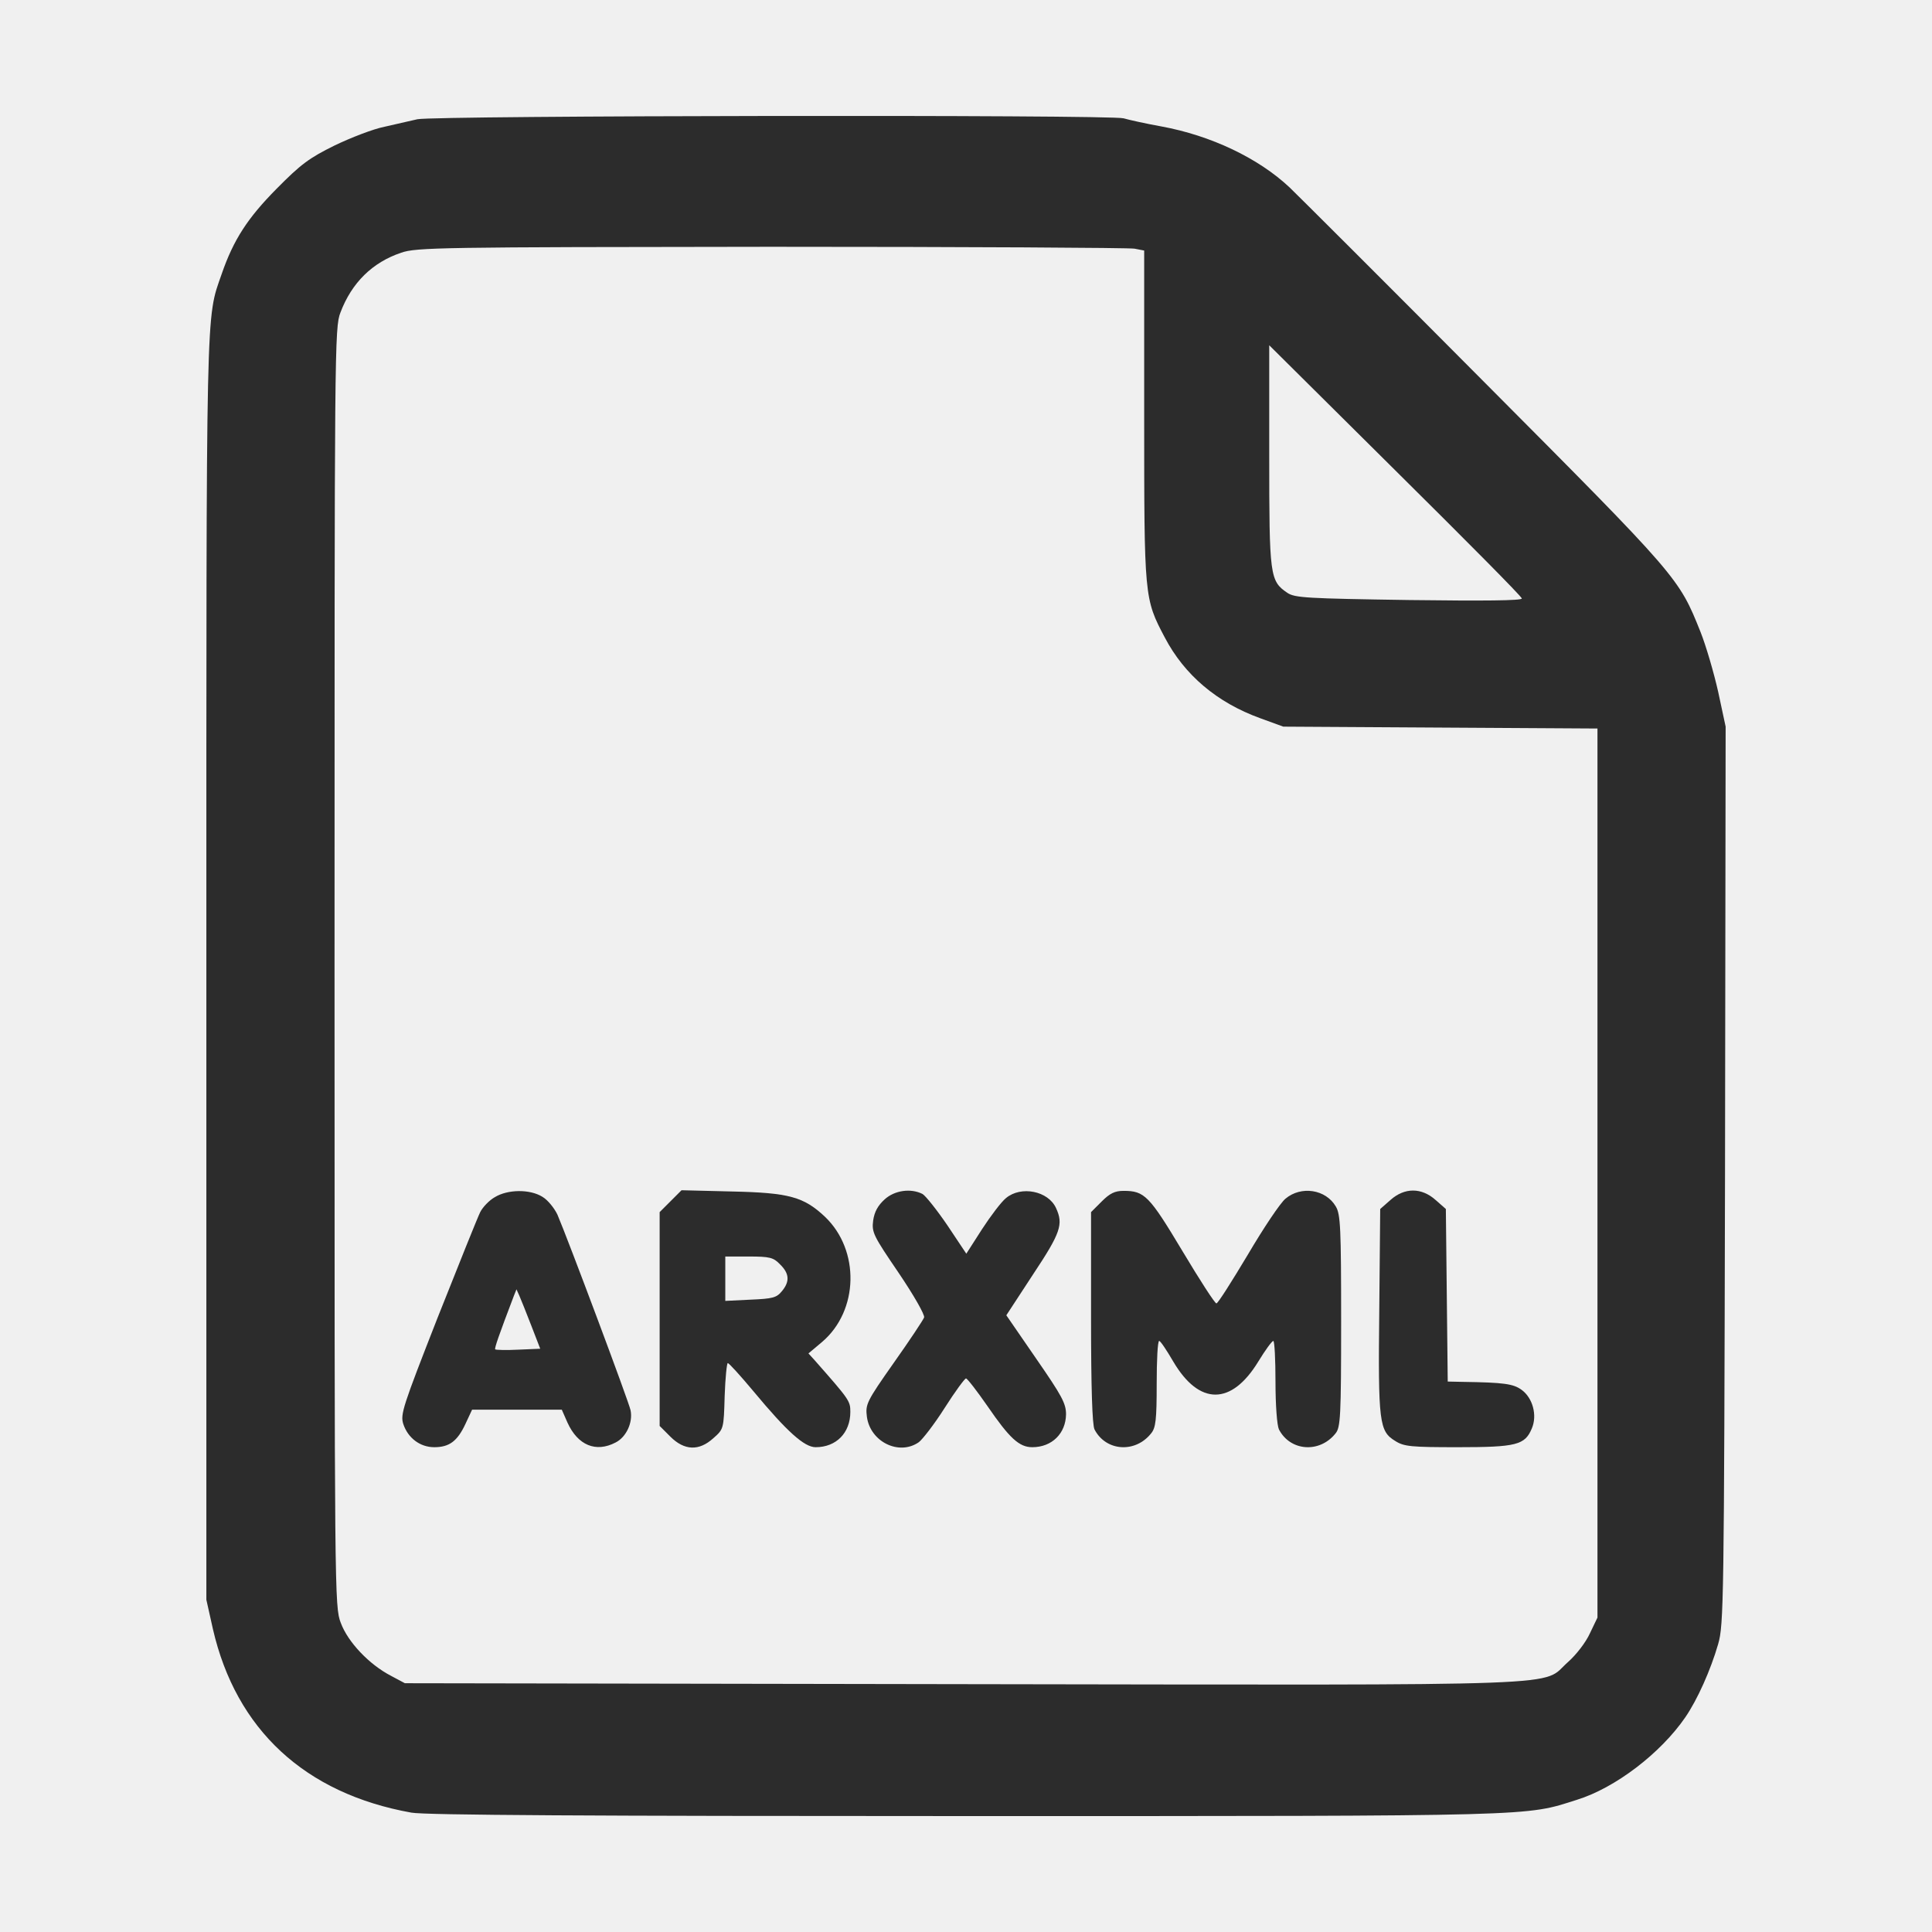
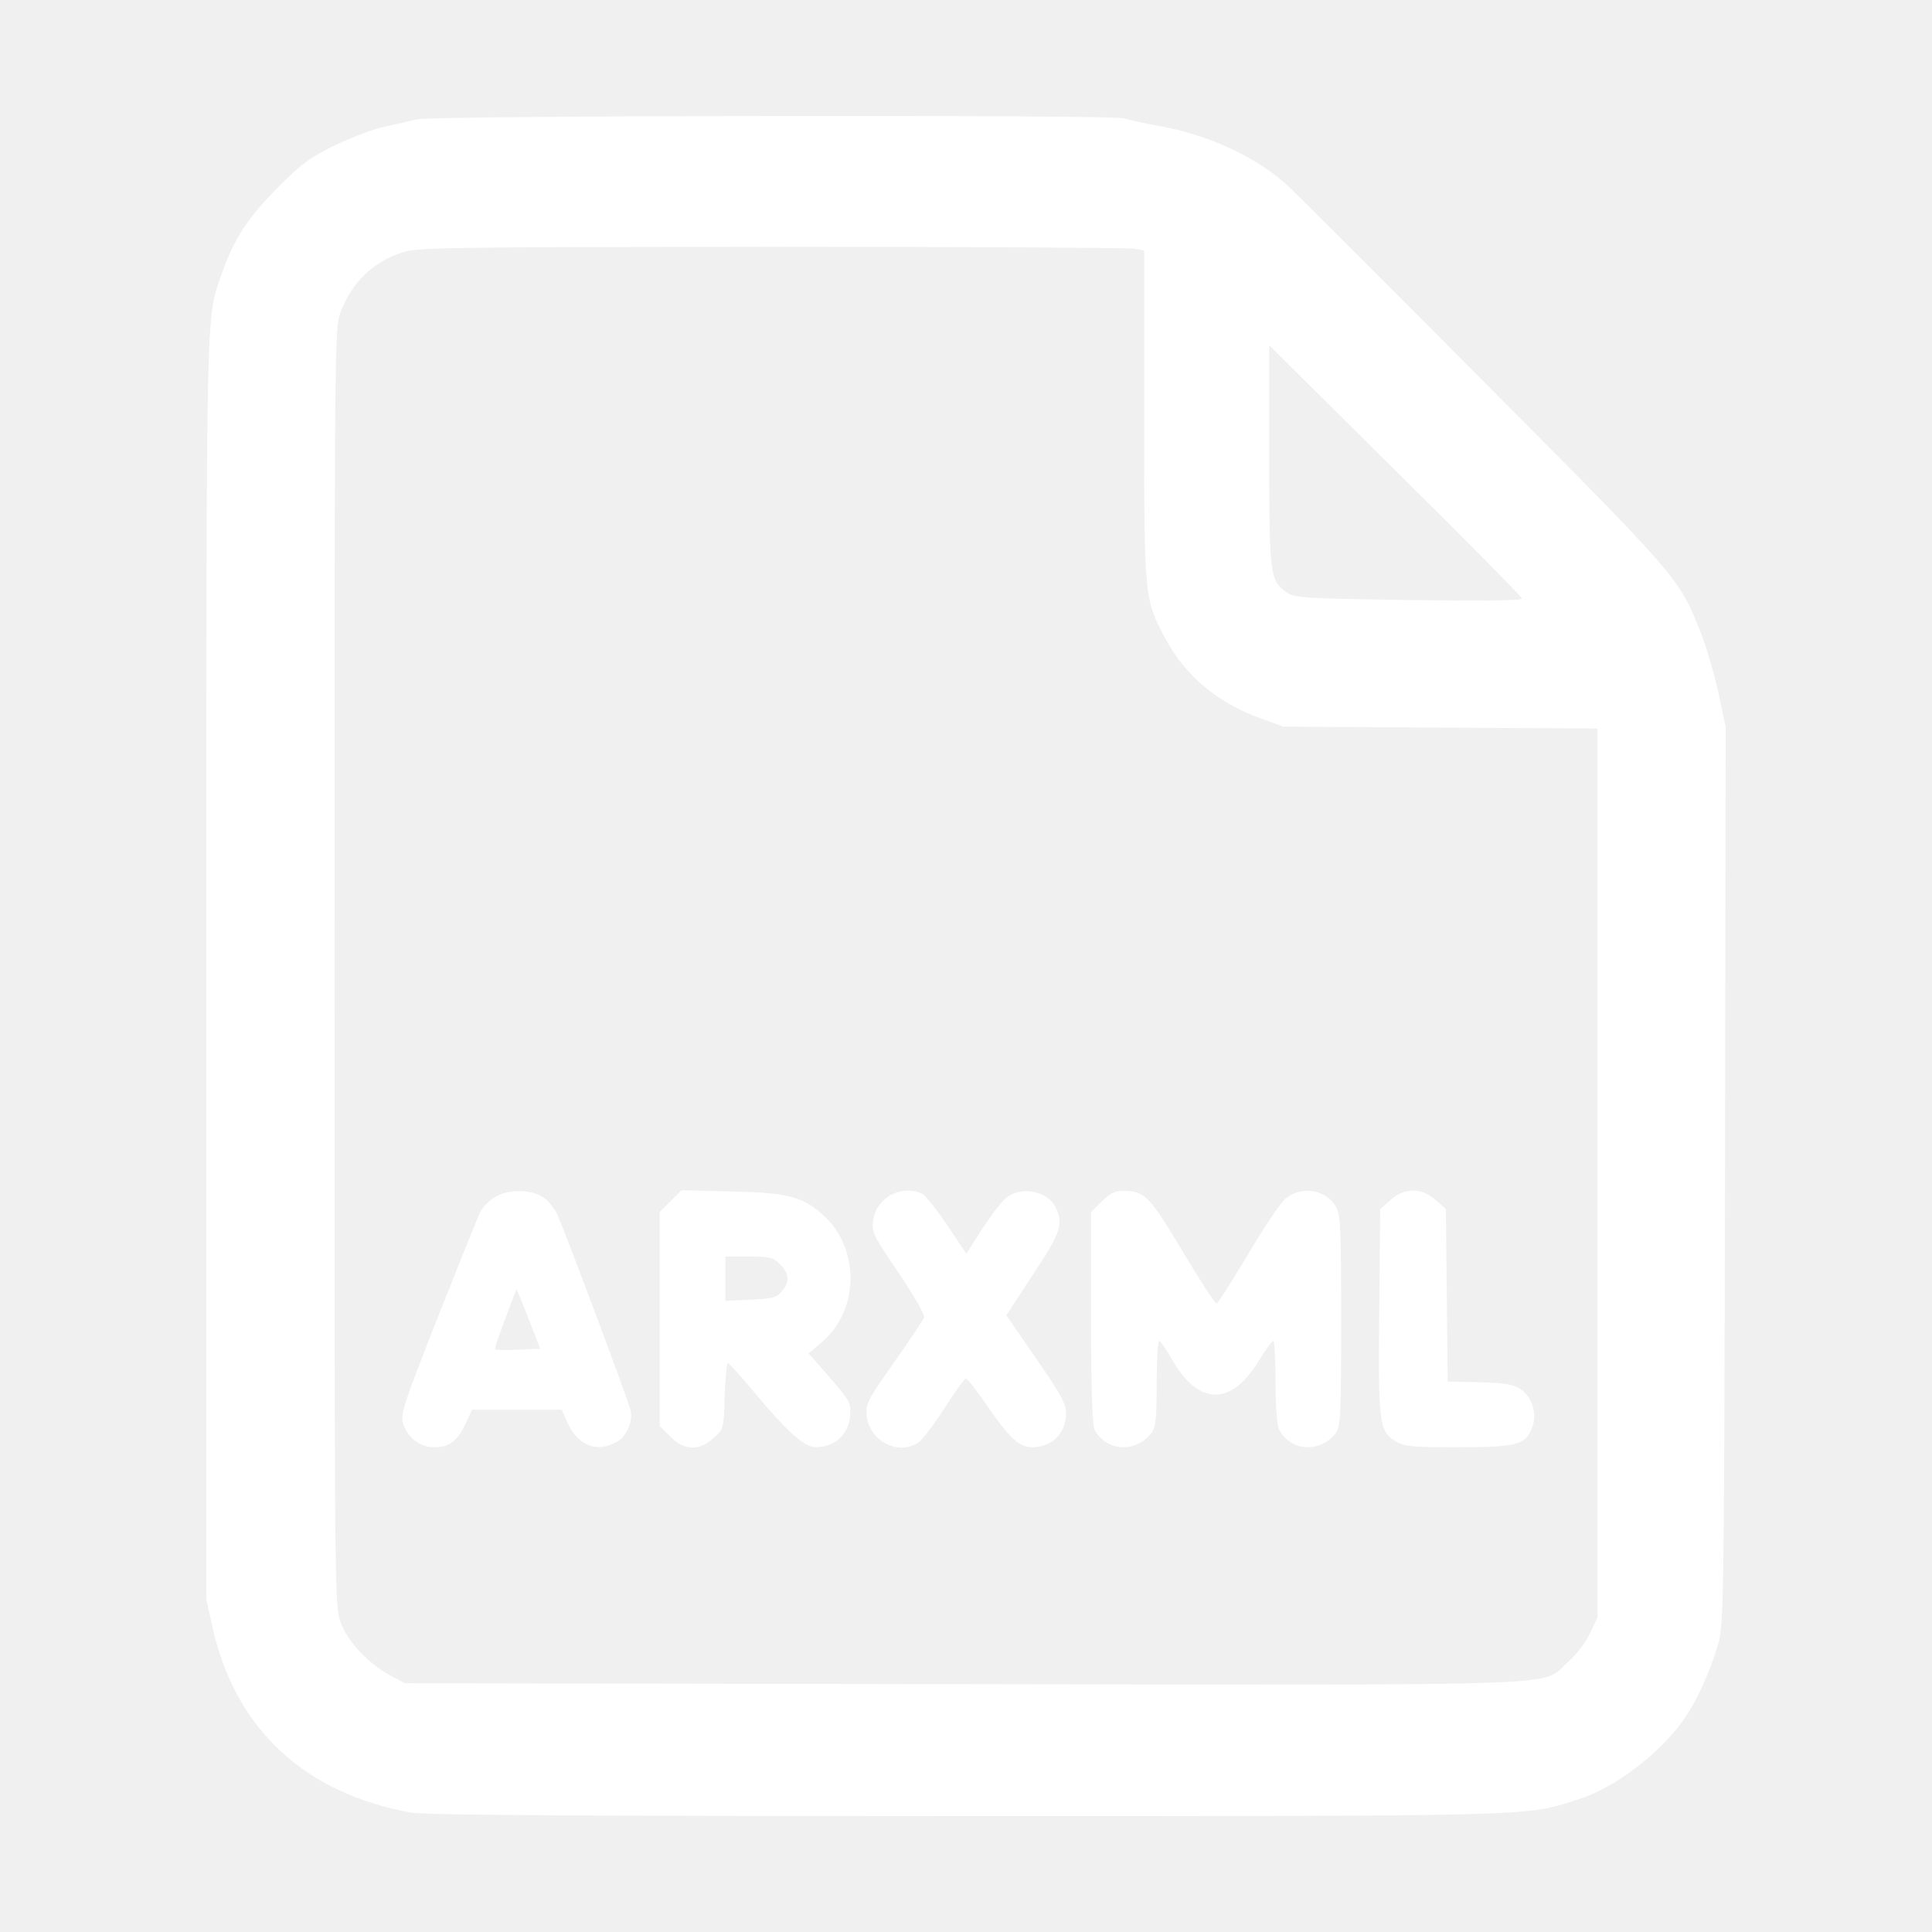
<svg xmlns="http://www.w3.org/2000/svg" class="icon" width="200px" height="200.00px" viewBox="0 0 1024 1024" version="1.1">
-   <path fill="#2c2c2c" d="M221.218 63.203C217.573 64.031 209.785 65.854 203.82 67.179 197.856 68.339 185.926 72.978 177.31 77.121 163.889 83.748 159.416 87.062 146.658 99.986 131.249 115.56 123.793 126.993 117.497 145.219 109.047 169.575 109.378 155.326 109.378 513.875L109.378 847.903 112.857 863.478C125.118 916.664 161.57 950.63 218.07 960.737 225.029 962.063 313.672 962.56 512.167 962.56 817.862 962.56 808.086 962.726 835.756 953.944 856.136 947.648 880.161 929.256 893.25 910.202 899.712 900.758 906.671 885.183 910.647 871.431 913.63 861.158 913.796 849.395 914.293 622.898L914.624 385.135 910.647 366.578C908.328 356.306 904.186 342.222 901.369 335.098 889.771 306.102 889.936 306.268 786.381 202.215 733.526 149.029 687.134 102.802 683.488 99.323 666.92 83.748 641.735 71.819 615.556 67.014 607.272 65.522 598.325 63.534 595.508 62.706 588.715 60.717 229.834 61.215 221.218 63.203ZM601.307 131.798L606.443 132.792 606.443 220.11C606.443 316.872 606.443 317.203 617.379 337.914 627.817 357.797 645.049 372.377 667.914 380.662L680.175 385.135 763.516 385.633 846.692 386.13 846.692 857.348 842.715 865.632C840.561 870.437 835.425 877.065 831.117 880.875 816.205 893.965 842.715 893.136 511.173 892.639L214.59 892.142 207.134 888.166C195.702 882.201 184.435 870.437 180.624 860.164 177.31 851.549 177.31 846.744 177.31 512.716 177.31 182.167 177.31 173.717 180.458 165.598 186.423 149.858 197.359 139.088 212.602 133.952 220.721 131.135 233.147 130.969 408.611 130.804 511.67 130.804 598.49 131.301 601.307 131.798ZM806.595 317.203C806.761 318.363 786.381 318.529 746.947 318.032 692.436 317.203 686.305 316.872 682.329 314.221 673.05 307.925 672.719 305.439 672.719 241.649L672.719 182.996 739.491 249.271C776.274 285.722 806.595 316.209 806.595 317.203Z" />
-   <path fill="#2c2c2c" d="M262.308 634.497C259.326 636.154 255.847 639.799 254.521 642.45 253.196 645.101 243.089 670.285 231.987 698.287 213.43 745.674 212.105 749.65 213.762 754.786 216.247 762.242 222.709 767.047 230.165 767.047 238.118 767.047 242.426 763.899 246.734 754.621L250.213 747.165 297.766 747.165 300.748 753.958C306.216 766.053 315.826 770.03 326.264 764.562 331.898 761.745 335.543 753.958 334.217 747.496 333.389 743.188 300.914 656.533 295.446 643.775 293.789 640.296 290.31 635.988 287.493 634.331 280.866 630.189 269.102 630.354 262.308 634.497ZM281.528 702.429L286.333 714.856 274.735 715.353C268.273 715.684 262.806 715.518 262.474 715.187 261.977 714.69 264.462 707.565 272.415 686.689L273.741 683.375 275.232 686.689C276.061 688.511 278.877 695.636 281.528 702.429Z" />
-   <path fill="#2c2c2c" d="M355.425 636.651L349.626 642.45 349.626 755.781 355.26 761.414C362.716 768.87 370.503 769.201 378.125 762.242 383.592 757.438 383.592 757.272 384.089 739.875 384.421 730.265 385.249 722.312 385.746 722.477 386.409 722.477 392.54 729.27 399.333 737.389 417.227 758.929 426.34 767.047 432.305 767.047 443.24 767.047 450.696 759.426 450.696 748.325 450.696 742.526 450.199 741.863 431.808 720.986L428.494 717.341 435.784 711.21C455.17 694.642 455.833 662.664 437.275 644.935 426.009 634.331 418.221 632.177 388.066 631.514L361.224 630.851 355.425 636.651ZM413.416 670.12C418.387 674.925 418.718 679.233 414.41 684.369 411.594 687.848 409.44 688.345 397.842 688.843L384.421 689.505 384.421 665.977 396.847 665.977C407.949 665.977 409.937 666.475 413.416 670.12Z" />
-   <path fill="#2c2c2c" d="M468.922 635.656C465.277 638.97 463.454 642.284 462.792 646.923 461.963 653.219 462.957 655.042 476.378 674.759 484.331 686.523 490.296 696.961 489.799 698.287 489.302 699.612 482.177 710.382 473.727 722.312 459.146 743.023 458.649 744.348 459.478 750.976 461.3 764.231 476.544 771.687 486.982 764.396 488.97 762.905 495.266 754.786 500.734 746.171 506.202 737.555 511.338 730.596 512.001 730.596 512.664 730.596 517.8 737.224 523.433 745.342 535.032 762.242 540.168 767.047 547.127 767.047 557.565 767.047 564.856 759.757 565.021 749.65 565.021 743.851 562.867 739.875 549.115 719.992L533.375 697.127 547.458 675.587C562.205 653.385 563.696 648.912 559.719 640.296 555.577 631.183 541.162 628.366 533.209 634.994 530.724 636.982 525.09 644.438 520.451 651.563L512.167 664.486 502.225 649.574C496.592 641.29 490.627 633.834 488.97 632.84 482.84 629.692 474.224 630.851 468.922 635.656Z" />
-   <path fill="#2c2c2c" d="M583.91 636.816L578.276 642.45 578.276 698.287C578.276 736.064 578.939 755.118 580.099 757.603 586.064 769.201 601.638 770.361 610.089 759.757 612.574 756.775 613.071 752.633 613.071 733.413 613.071 720.986 613.568 710.713 614.396 710.713 615.059 710.713 618.373 715.684 621.852 721.649 635.605 745.011 652.67 745.011 666.92 721.649 670.565 715.684 674.044 710.879 674.873 710.713 675.536 710.713 676.033 720.489 676.033 732.419 676.033 745.011 676.861 755.449 677.855 757.603 683.82 769.201 699.395 770.361 707.845 759.757 710.496 756.609 710.827 750.81 710.827 700.275 710.827 650.734 710.496 643.61 708.01 639.467 702.708 630.354 689.619 628.366 681.335 635.325 678.518 637.645 669.571 651.066 661.286 665.149 652.836 679.233 645.546 690.831 644.718 690.831 643.889 690.831 635.77 678.238 626.657 662.995 609.094 633.668 606.609 631.183 595.508 631.183 590.869 631.183 588.218 632.508 583.91 636.816Z" />
-   <path fill="#2c2c2c" d="M737.006 635.988L731.538 640.793 731.041 694.476C730.378 754.124 731.041 758.597 739.491 763.734 744.131 766.716 747.941 767.047 772.629 767.047 803.778 767.047 808.252 765.888 811.897 757.106 814.88 750.147 812.394 741.034 806.595 736.726 802.121 733.413 797.151 732.75 775.114 732.419L767.327 732.253 766.83 686.523 766.333 640.793 760.865 635.988C753.409 629.36 744.462 629.36 737.006 635.988Z" />
+   <path fill="#ffffff" d="M221.218 63.203C217.573 64.031 209.785 65.854 203.82 67.179 197.856 68.339 185.926 72.978 177.31 77.121 163.889 83.748 159.416 87.062 146.658 99.986 131.249 115.56 123.793 126.993 117.497 145.219 109.047 169.575 109.378 155.326 109.378 513.875L109.378 847.903 112.857 863.478C125.118 916.664 161.57 950.63 218.07 960.737 225.029 962.063 313.672 962.56 512.167 962.56 817.862 962.56 808.086 962.726 835.756 953.944 856.136 947.648 880.161 929.256 893.25 910.202 899.712 900.758 906.671 885.183 910.647 871.431 913.63 861.158 913.796 849.395 914.293 622.898L914.624 385.135 910.647 366.578C908.328 356.306 904.186 342.222 901.369 335.098 889.771 306.102 889.936 306.268 786.381 202.215 733.526 149.029 687.134 102.802 683.488 99.323 666.92 83.748 641.735 71.819 615.556 67.014 607.272 65.522 598.325 63.534 595.508 62.706 588.715 60.717 229.834 61.215 221.218 63.203ZM601.307 131.798L606.443 132.792 606.443 220.11C606.443 316.872 606.443 317.203 617.379 337.914 627.817 357.797 645.049 372.377 667.914 380.662L680.175 385.135 763.516 385.633 846.692 386.13 846.692 857.348 842.715 865.632C840.561 870.437 835.425 877.065 831.117 880.875 816.205 893.965 842.715 893.136 511.173 892.639L214.59 892.142 207.134 888.166C195.702 882.201 184.435 870.437 180.624 860.164 177.31 851.549 177.31 846.744 177.31 512.716 177.31 182.167 177.31 173.717 180.458 165.598 186.423 149.858 197.359 139.088 212.602 133.952 220.721 131.135 233.147 130.969 408.611 130.804 511.67 130.804 598.49 131.301 601.307 131.798ZM806.595 317.203C806.761 318.363 786.381 318.529 746.947 318.032 692.436 317.203 686.305 316.872 682.329 314.221 673.05 307.925 672.719 305.439 672.719 241.649L672.719 182.996 739.491 249.271C776.274 285.722 806.595 316.209 806.595 317.203Z" />
+   <path fill="#ffffff" d="M262.308 634.497C259.326 636.154 255.847 639.799 254.521 642.45 253.196 645.101 243.089 670.285 231.987 698.287 213.43 745.674 212.105 749.65 213.762 754.786 216.247 762.242 222.709 767.047 230.165 767.047 238.118 767.047 242.426 763.899 246.734 754.621L250.213 747.165 297.766 747.165 300.748 753.958C306.216 766.053 315.826 770.03 326.264 764.562 331.898 761.745 335.543 753.958 334.217 747.496 333.389 743.188 300.914 656.533 295.446 643.775 293.789 640.296 290.31 635.988 287.493 634.331 280.866 630.189 269.102 630.354 262.308 634.497ZM281.528 702.429L286.333 714.856 274.735 715.353C268.273 715.684 262.806 715.518 262.474 715.187 261.977 714.69 264.462 707.565 272.415 686.689L273.741 683.375 275.232 686.689C276.061 688.511 278.877 695.636 281.528 702.429Z" />
+   <path fill="#ffffff" d="M355.425 636.651L349.626 642.45 349.626 755.781 355.26 761.414C362.716 768.87 370.503 769.201 378.125 762.242 383.592 757.438 383.592 757.272 384.089 739.875 384.421 730.265 385.249 722.312 385.746 722.477 386.409 722.477 392.54 729.27 399.333 737.389 417.227 758.929 426.34 767.047 432.305 767.047 443.24 767.047 450.696 759.426 450.696 748.325 450.696 742.526 450.199 741.863 431.808 720.986L428.494 717.341 435.784 711.21C455.17 694.642 455.833 662.664 437.275 644.935 426.009 634.331 418.221 632.177 388.066 631.514L361.224 630.851 355.425 636.651ZM413.416 670.12C418.387 674.925 418.718 679.233 414.41 684.369 411.594 687.848 409.44 688.345 397.842 688.843L384.421 689.505 384.421 665.977 396.847 665.977C407.949 665.977 409.937 666.475 413.416 670.12Z" />
+   <path fill="#ffffff" d="M468.922 635.656C465.277 638.97 463.454 642.284 462.792 646.923 461.963 653.219 462.957 655.042 476.378 674.759 484.331 686.523 490.296 696.961 489.799 698.287 489.302 699.612 482.177 710.382 473.727 722.312 459.146 743.023 458.649 744.348 459.478 750.976 461.3 764.231 476.544 771.687 486.982 764.396 488.97 762.905 495.266 754.786 500.734 746.171 506.202 737.555 511.338 730.596 512.001 730.596 512.664 730.596 517.8 737.224 523.433 745.342 535.032 762.242 540.168 767.047 547.127 767.047 557.565 767.047 564.856 759.757 565.021 749.65 565.021 743.851 562.867 739.875 549.115 719.992L533.375 697.127 547.458 675.587C562.205 653.385 563.696 648.912 559.719 640.296 555.577 631.183 541.162 628.366 533.209 634.994 530.724 636.982 525.09 644.438 520.451 651.563L512.167 664.486 502.225 649.574C496.592 641.29 490.627 633.834 488.97 632.84 482.84 629.692 474.224 630.851 468.922 635.656Z" />
+   <path fill="#ffffff" d="M583.91 636.816L578.276 642.45 578.276 698.287C578.276 736.064 578.939 755.118 580.099 757.603 586.064 769.201 601.638 770.361 610.089 759.757 612.574 756.775 613.071 752.633 613.071 733.413 613.071 720.986 613.568 710.713 614.396 710.713 615.059 710.713 618.373 715.684 621.852 721.649 635.605 745.011 652.67 745.011 666.92 721.649 670.565 715.684 674.044 710.879 674.873 710.713 675.536 710.713 676.033 720.489 676.033 732.419 676.033 745.011 676.861 755.449 677.855 757.603 683.82 769.201 699.395 770.361 707.845 759.757 710.496 756.609 710.827 750.81 710.827 700.275 710.827 650.734 710.496 643.61 708.01 639.467 702.708 630.354 689.619 628.366 681.335 635.325 678.518 637.645 669.571 651.066 661.286 665.149 652.836 679.233 645.546 690.831 644.718 690.831 643.889 690.831 635.77 678.238 626.657 662.995 609.094 633.668 606.609 631.183 595.508 631.183 590.869 631.183 588.218 632.508 583.91 636.816Z" />
+   <path fill="#ffffff" d="M737.006 635.988L731.538 640.793 731.041 694.476C730.378 754.124 731.041 758.597 739.491 763.734 744.131 766.716 747.941 767.047 772.629 767.047 803.778 767.047 808.252 765.888 811.897 757.106 814.88 750.147 812.394 741.034 806.595 736.726 802.121 733.413 797.151 732.75 775.114 732.419L767.327 732.253 766.83 686.523 766.333 640.793 760.865 635.988C753.409 629.36 744.462 629.36 737.006 635.988Z" />
</svg>
